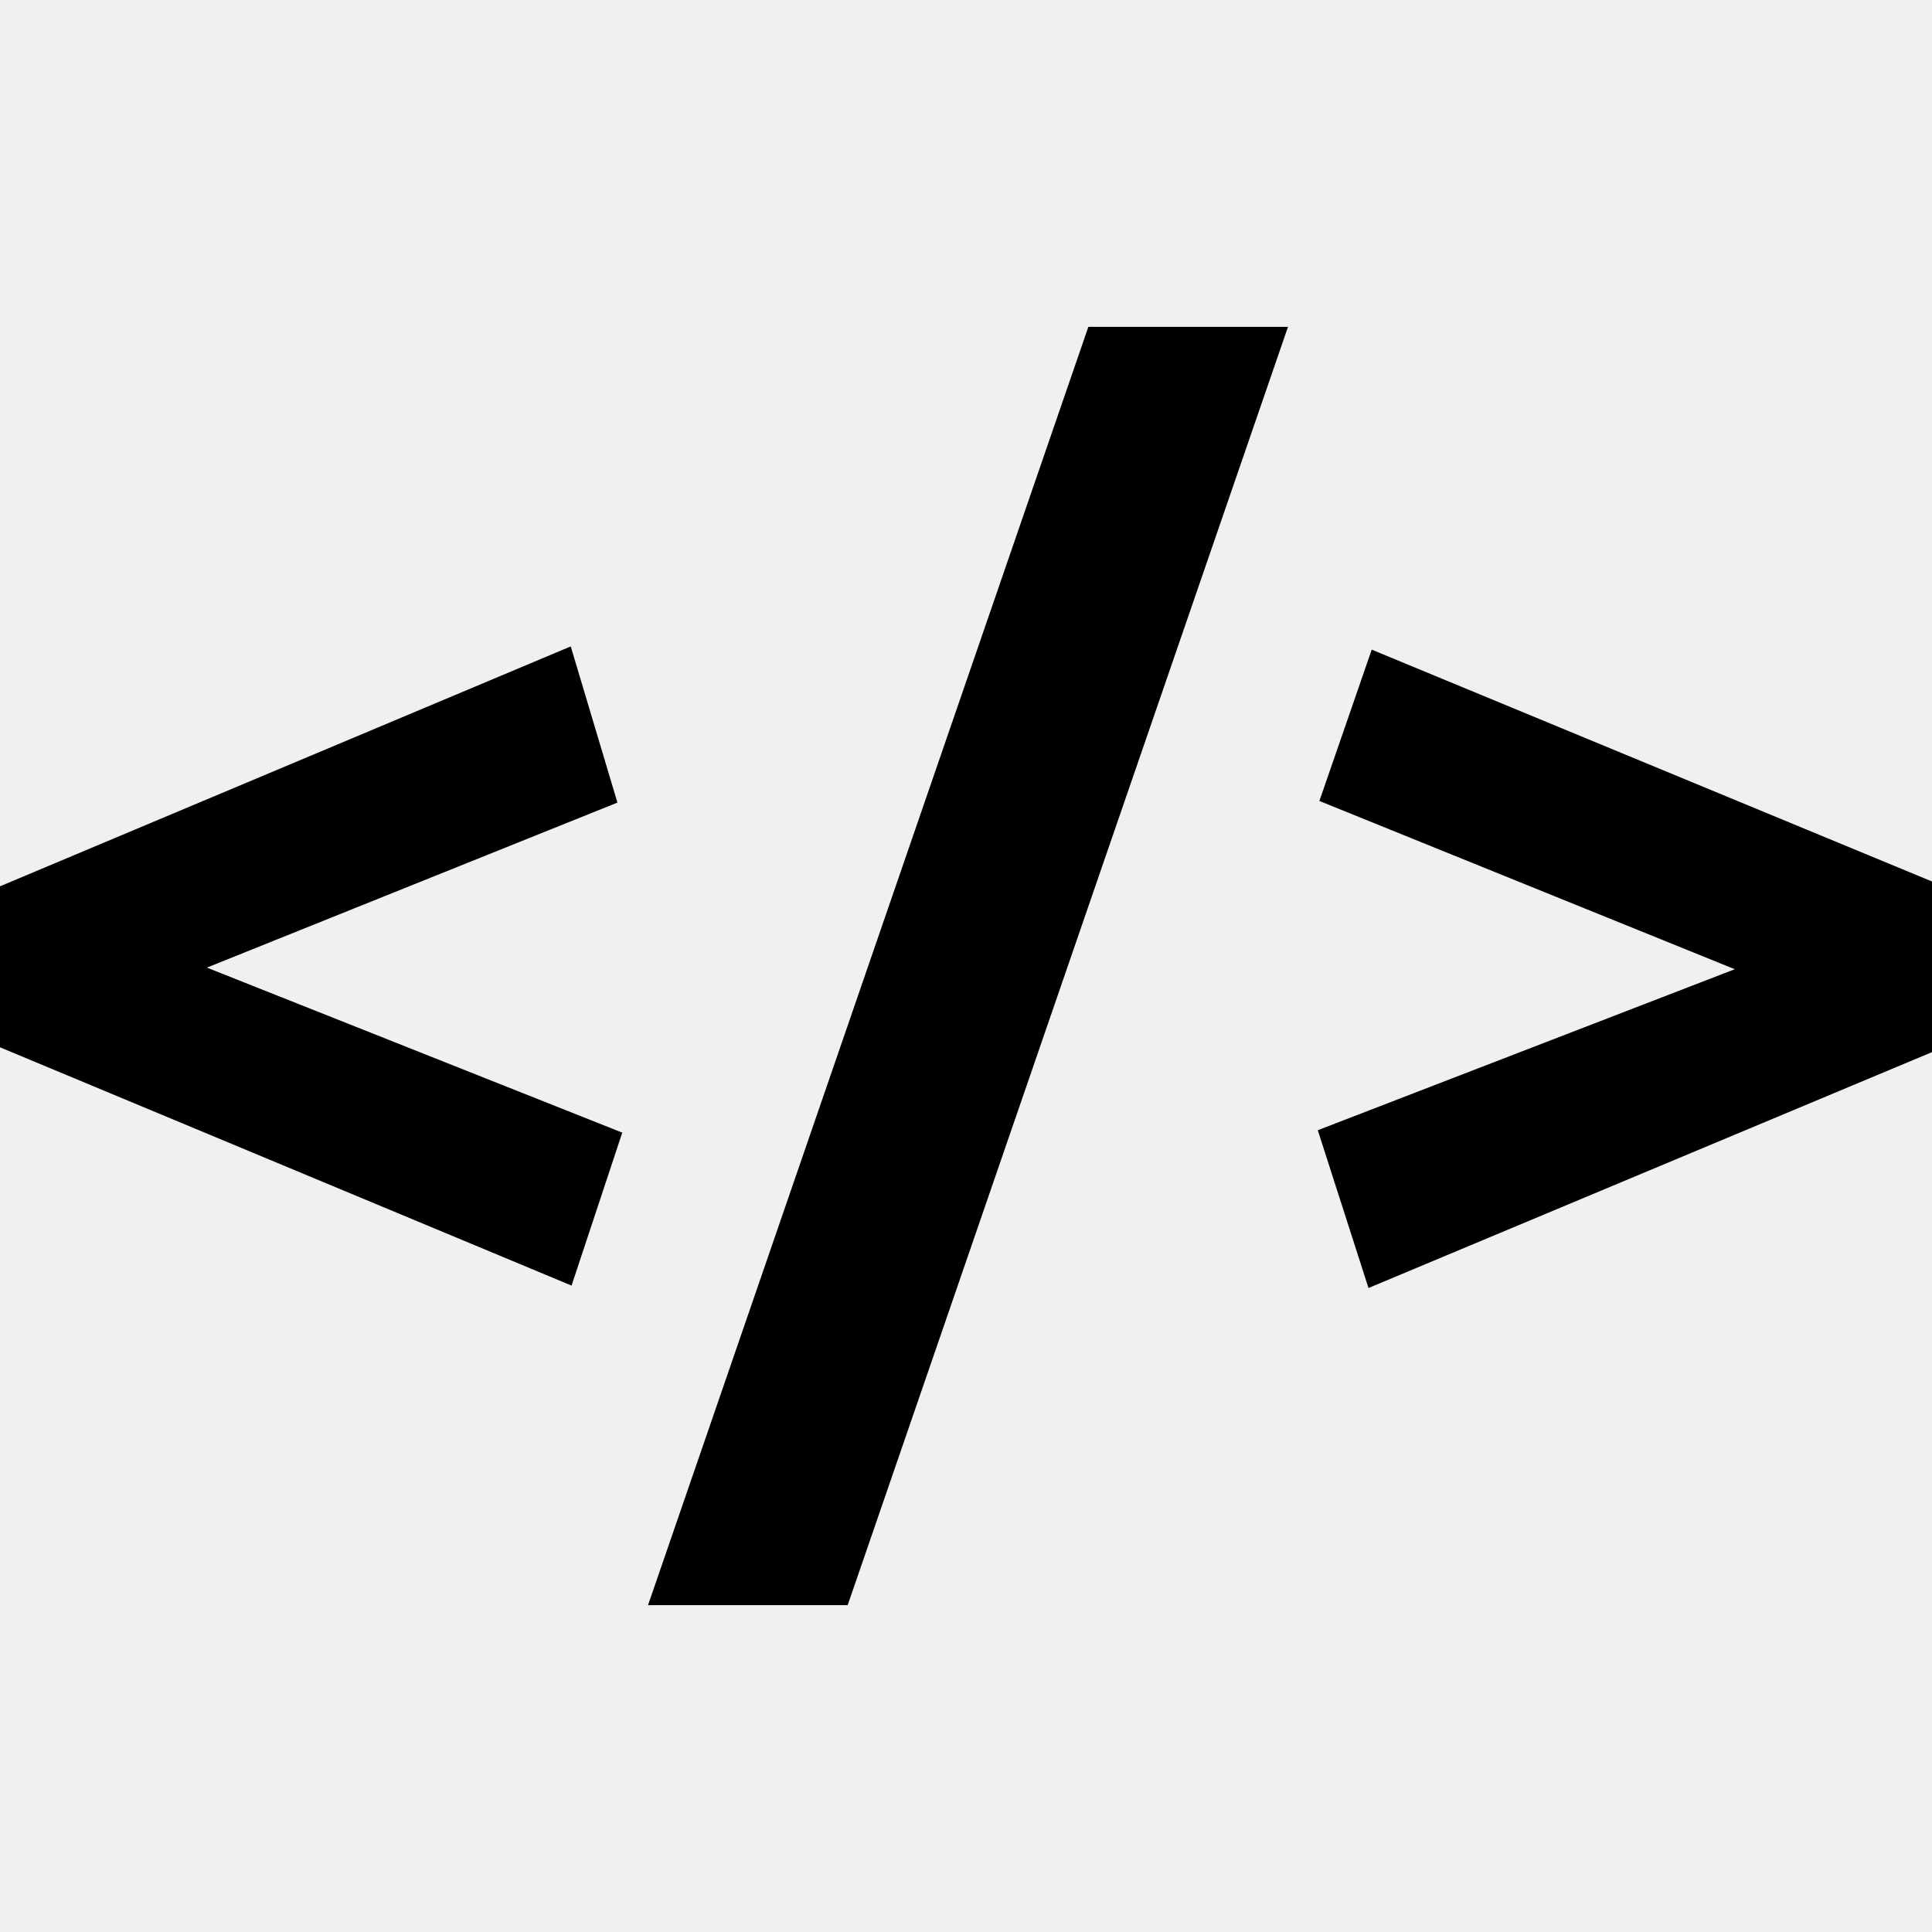
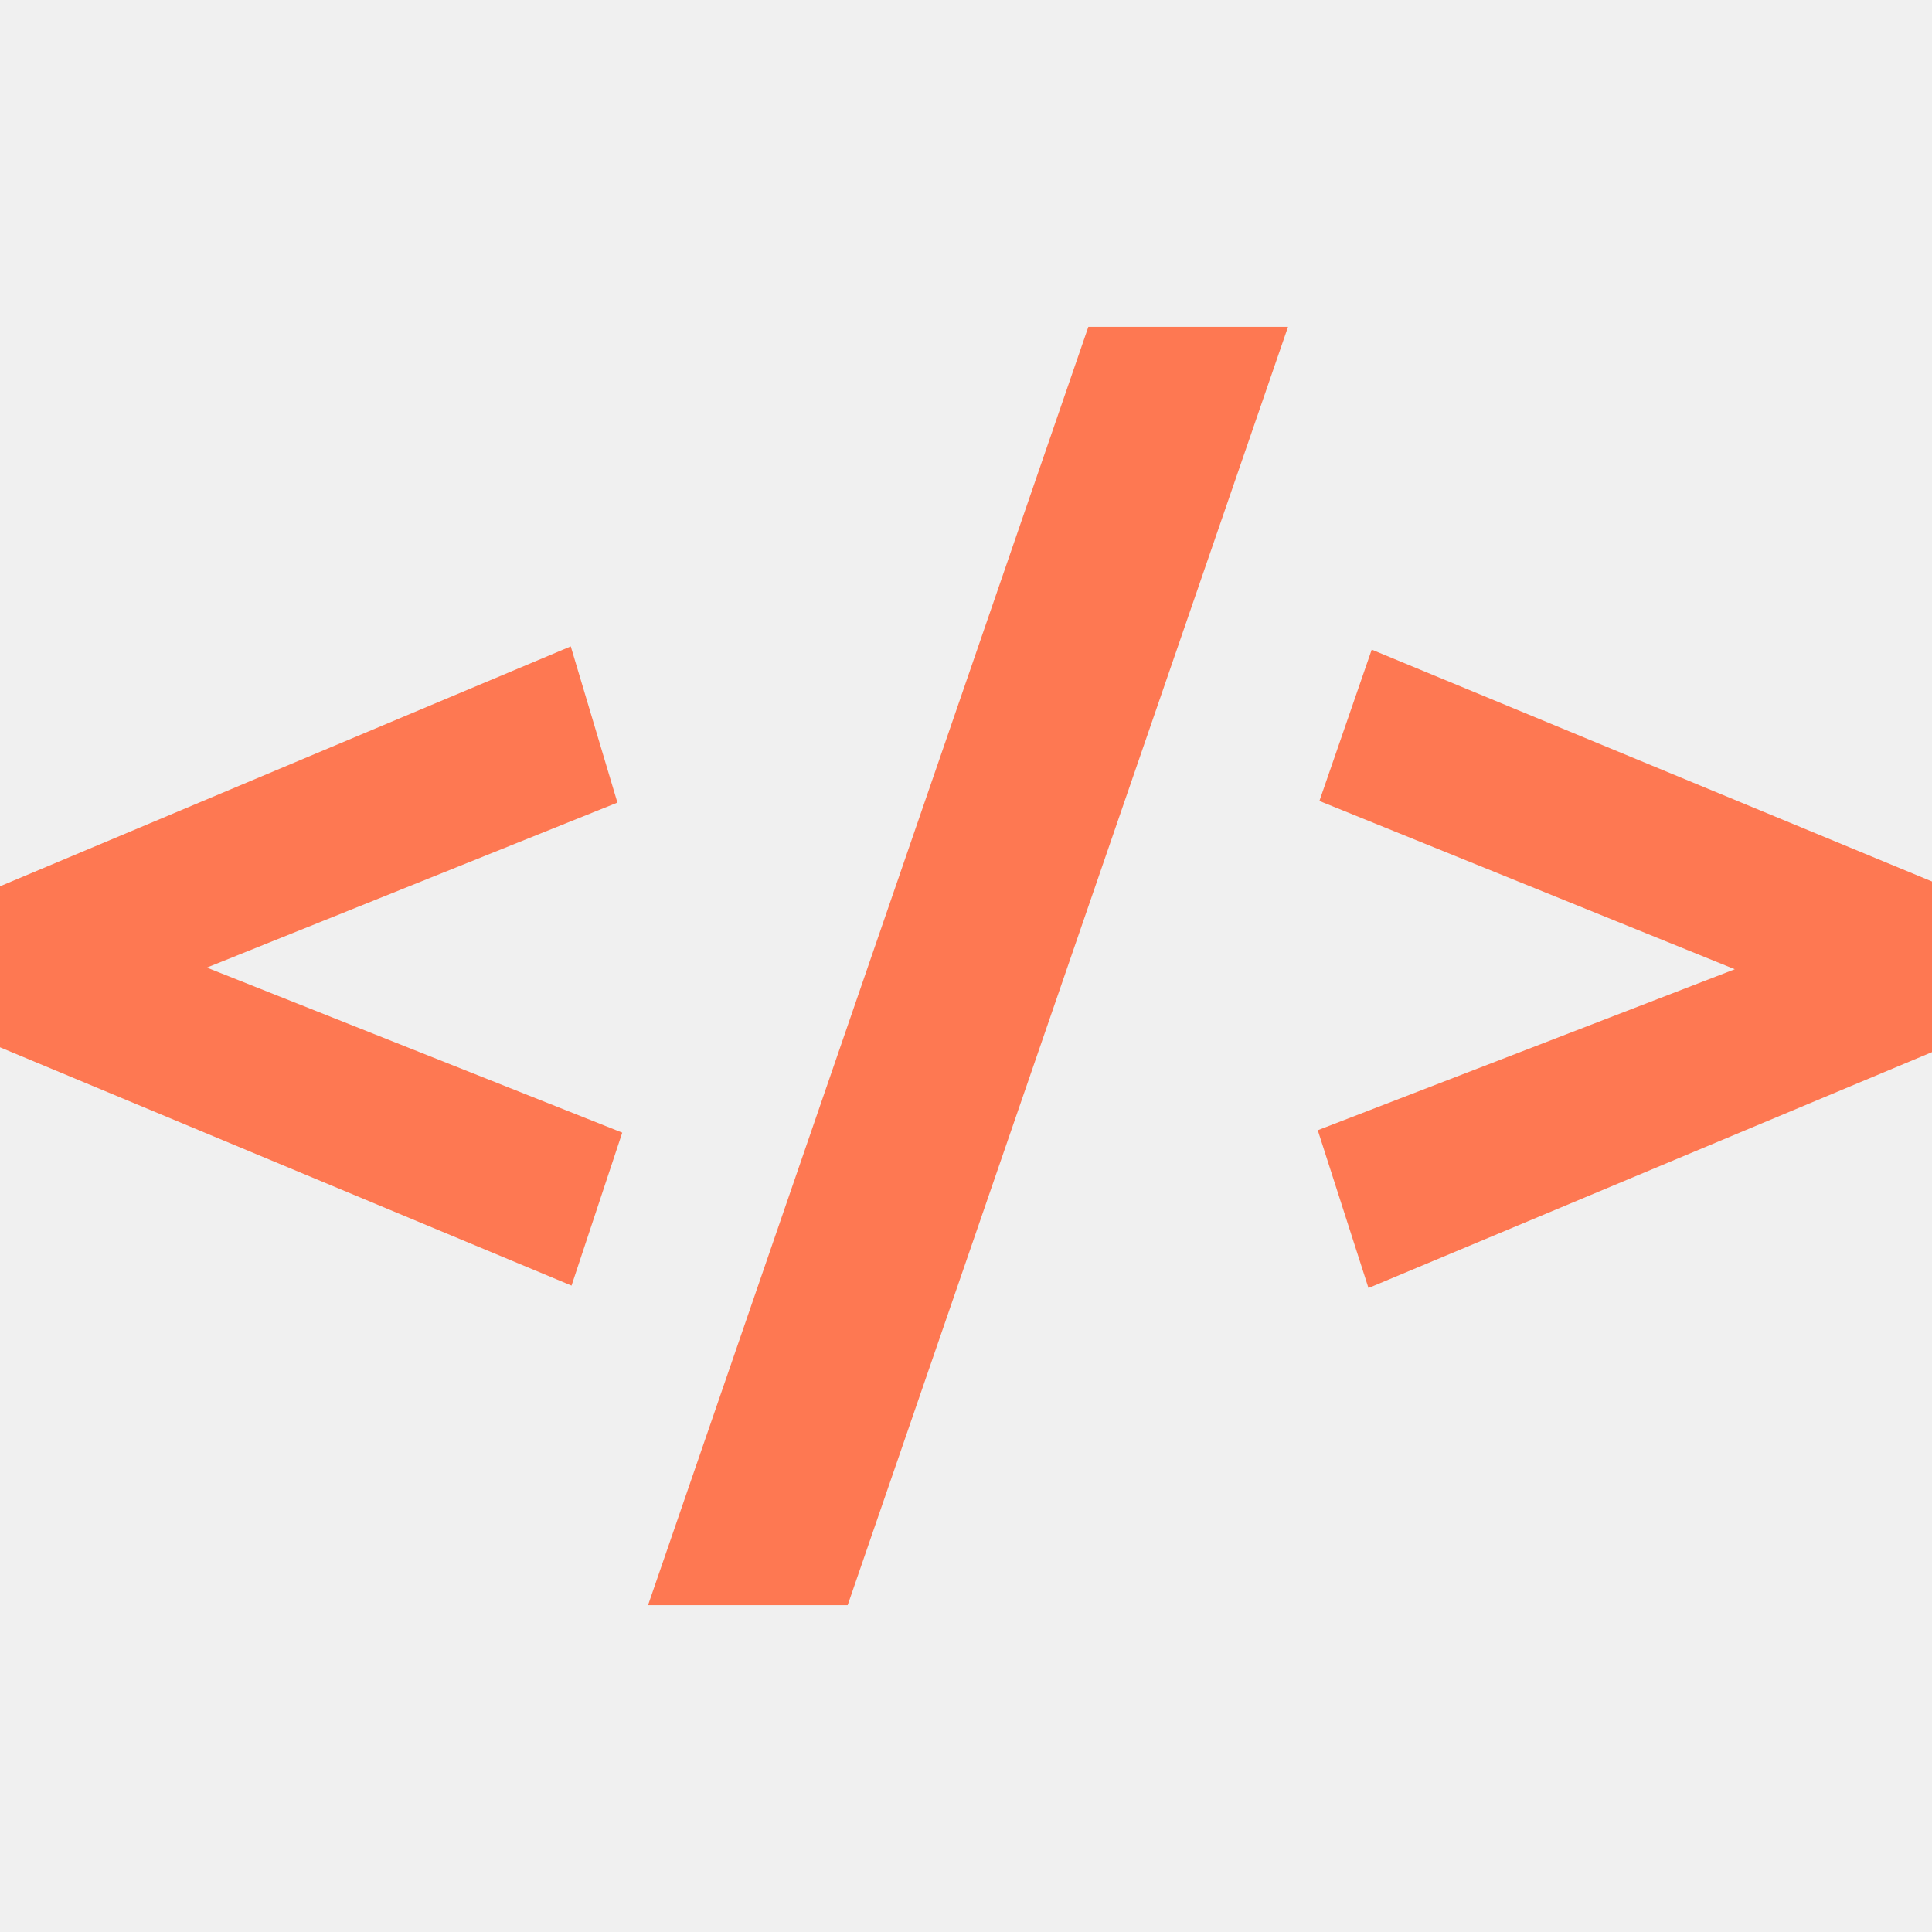
- <svg xmlns="http://www.w3.org/2000/svg" role="img" viewBox="0 0 24 24">
-   <path d="M0 13.01v-2l7.09-2.98.58 1.94-5.1 2.05 5.16 2.05-.63 1.9Zm16.37 1.03 5.18-2-5.16-2.09.65-1.88L24 10.95v2.12L17 16zm-2.85-9.98H16l-5.47 15.88H8.05Z" />
+ <svg xmlns="http://www.w3.org/2000/svg" width="40" height="40" viewBox="0 0 40 40" fill="none">
+   <g clip-path="url(#clip0_2132_684)">
+     <path d="M0 21.683V18.35L11.817 13.383L12.783 16.617L4.283 20.033L12.883 23.45L11.833 26.617L0 21.683ZM27.283 23.4L35.917 20.067L27.317 16.583L28.4 13.45L40 18.25V21.783L28.333 26.667L27.283 23.4ZM22.533 6.767H26.667L17.55 33.233H13.417L22.533 6.767Z" fill="#FE7852" />
+   </g>
+   <defs>
+     <clipPath id="clip0_2132_684">
+       <rect width="40" height="40" fill="white" />
+     </clipPath>
+   </defs>
</svg>
